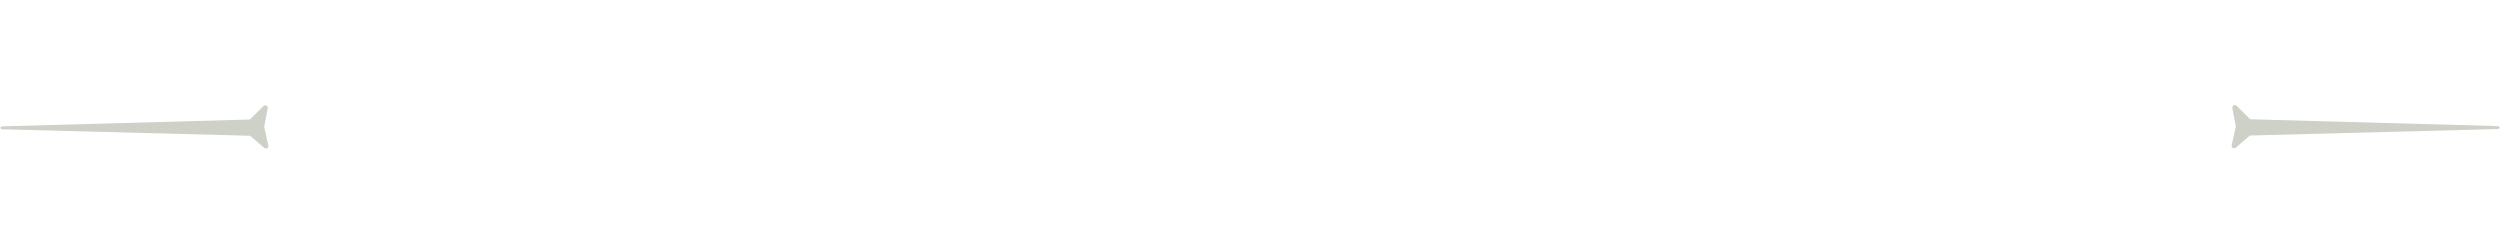
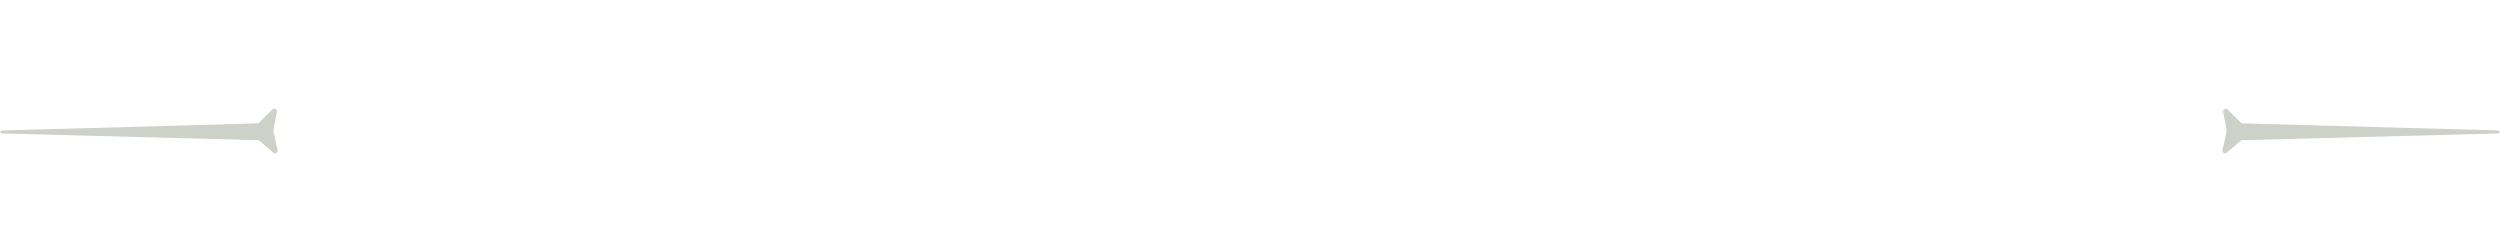
- <svg xmlns="http://www.w3.org/2000/svg" width="773.949" height="75.362" viewBox="0 0 773.949 75.362">
+ <svg xmlns="http://www.w3.org/2000/svg" width="1470.026" height="148.055" viewBox="0 0 1470.026 148.055">
  <g id="Group_170" data-name="Group 170" transform="translate(-93.526 -212.13)">
-     <path id="Path_139" data-name="Path 139" d="M-88.193,5.442a.79.79,0,0,1,1.5,0l1.676,5.434a.768.768,0,0,0,.152.274l3.761,4.375a.774.774,0,0,1-.775,1.251l-5.391-1.209a.8.8,0,0,0-.35,0l-68.657,34.2c-.736.165-.918-.229-.431-.8L-90.021,11.15a.768.768,0,0,0,.152-.274Z" transform="matrix(0.883, 0.469, -0.469, 0.883, 255.508, 281.505)" fill="#cdd1c7" />
-     <path id="Path_140" data-name="Path 140" d="M68.782,44.361a.79.79,0,0,0,1.5,0l1.676-5.434a.768.768,0,0,1,.152-.274l3.761-4.375a.774.774,0,0,0-.775-1.251l-5.391,1.209a.8.8,0,0,1-.35,0L.7.038c-.736-.165-.918.229-.431.8L66.954,38.653a.768.768,0,0,1,.152.274Z" transform="matrix(-0.883, 0.469, -0.469, -0.883, 867.475, 251.783)" fill="#cdd1c7" />
+     <path id="Path_139" data-name="Path 139" d="M135.128,1.077a1.552,1.552,0,0,1,2.955,0l3.293,10.675a1.51,1.51,0,0,0,.3.539l7.388,8.6a1.521,1.521,0,0,1-1.523,2.458l-10.591-2.375a1.57,1.57,0,0,0-.687,0L1.38,88.153c-1.445.324-1.8-.451-.846-1.564l131-74.3a1.509,1.509,0,0,0,.3-.539Z" transform="matrix(0.883, 0.469, -0.469, 0.883, 134.946, 212.13)" fill="#cdd1c7" />
+     <path id="Path_140" data-name="Path 140" d="M135.128,87.15a1.552,1.552,0,0,0,2.955,0l3.293-10.675a1.51,1.51,0,0,1,.3-.539l7.388-8.6a1.521,1.521,0,0,0-1.523-2.458l-10.591,2.375a1.57,1.57,0,0,1-.687,0L1.38.074C-.065-.25-.423.525.534,1.638l131,74.3a1.509,1.509,0,0,1,.3.539Z" transform="matrix(-0.883, 0.469, -0.469, -0.883, 1563.551, 290.03)" fill="#cdd1c7" />
  </g>
</svg>
